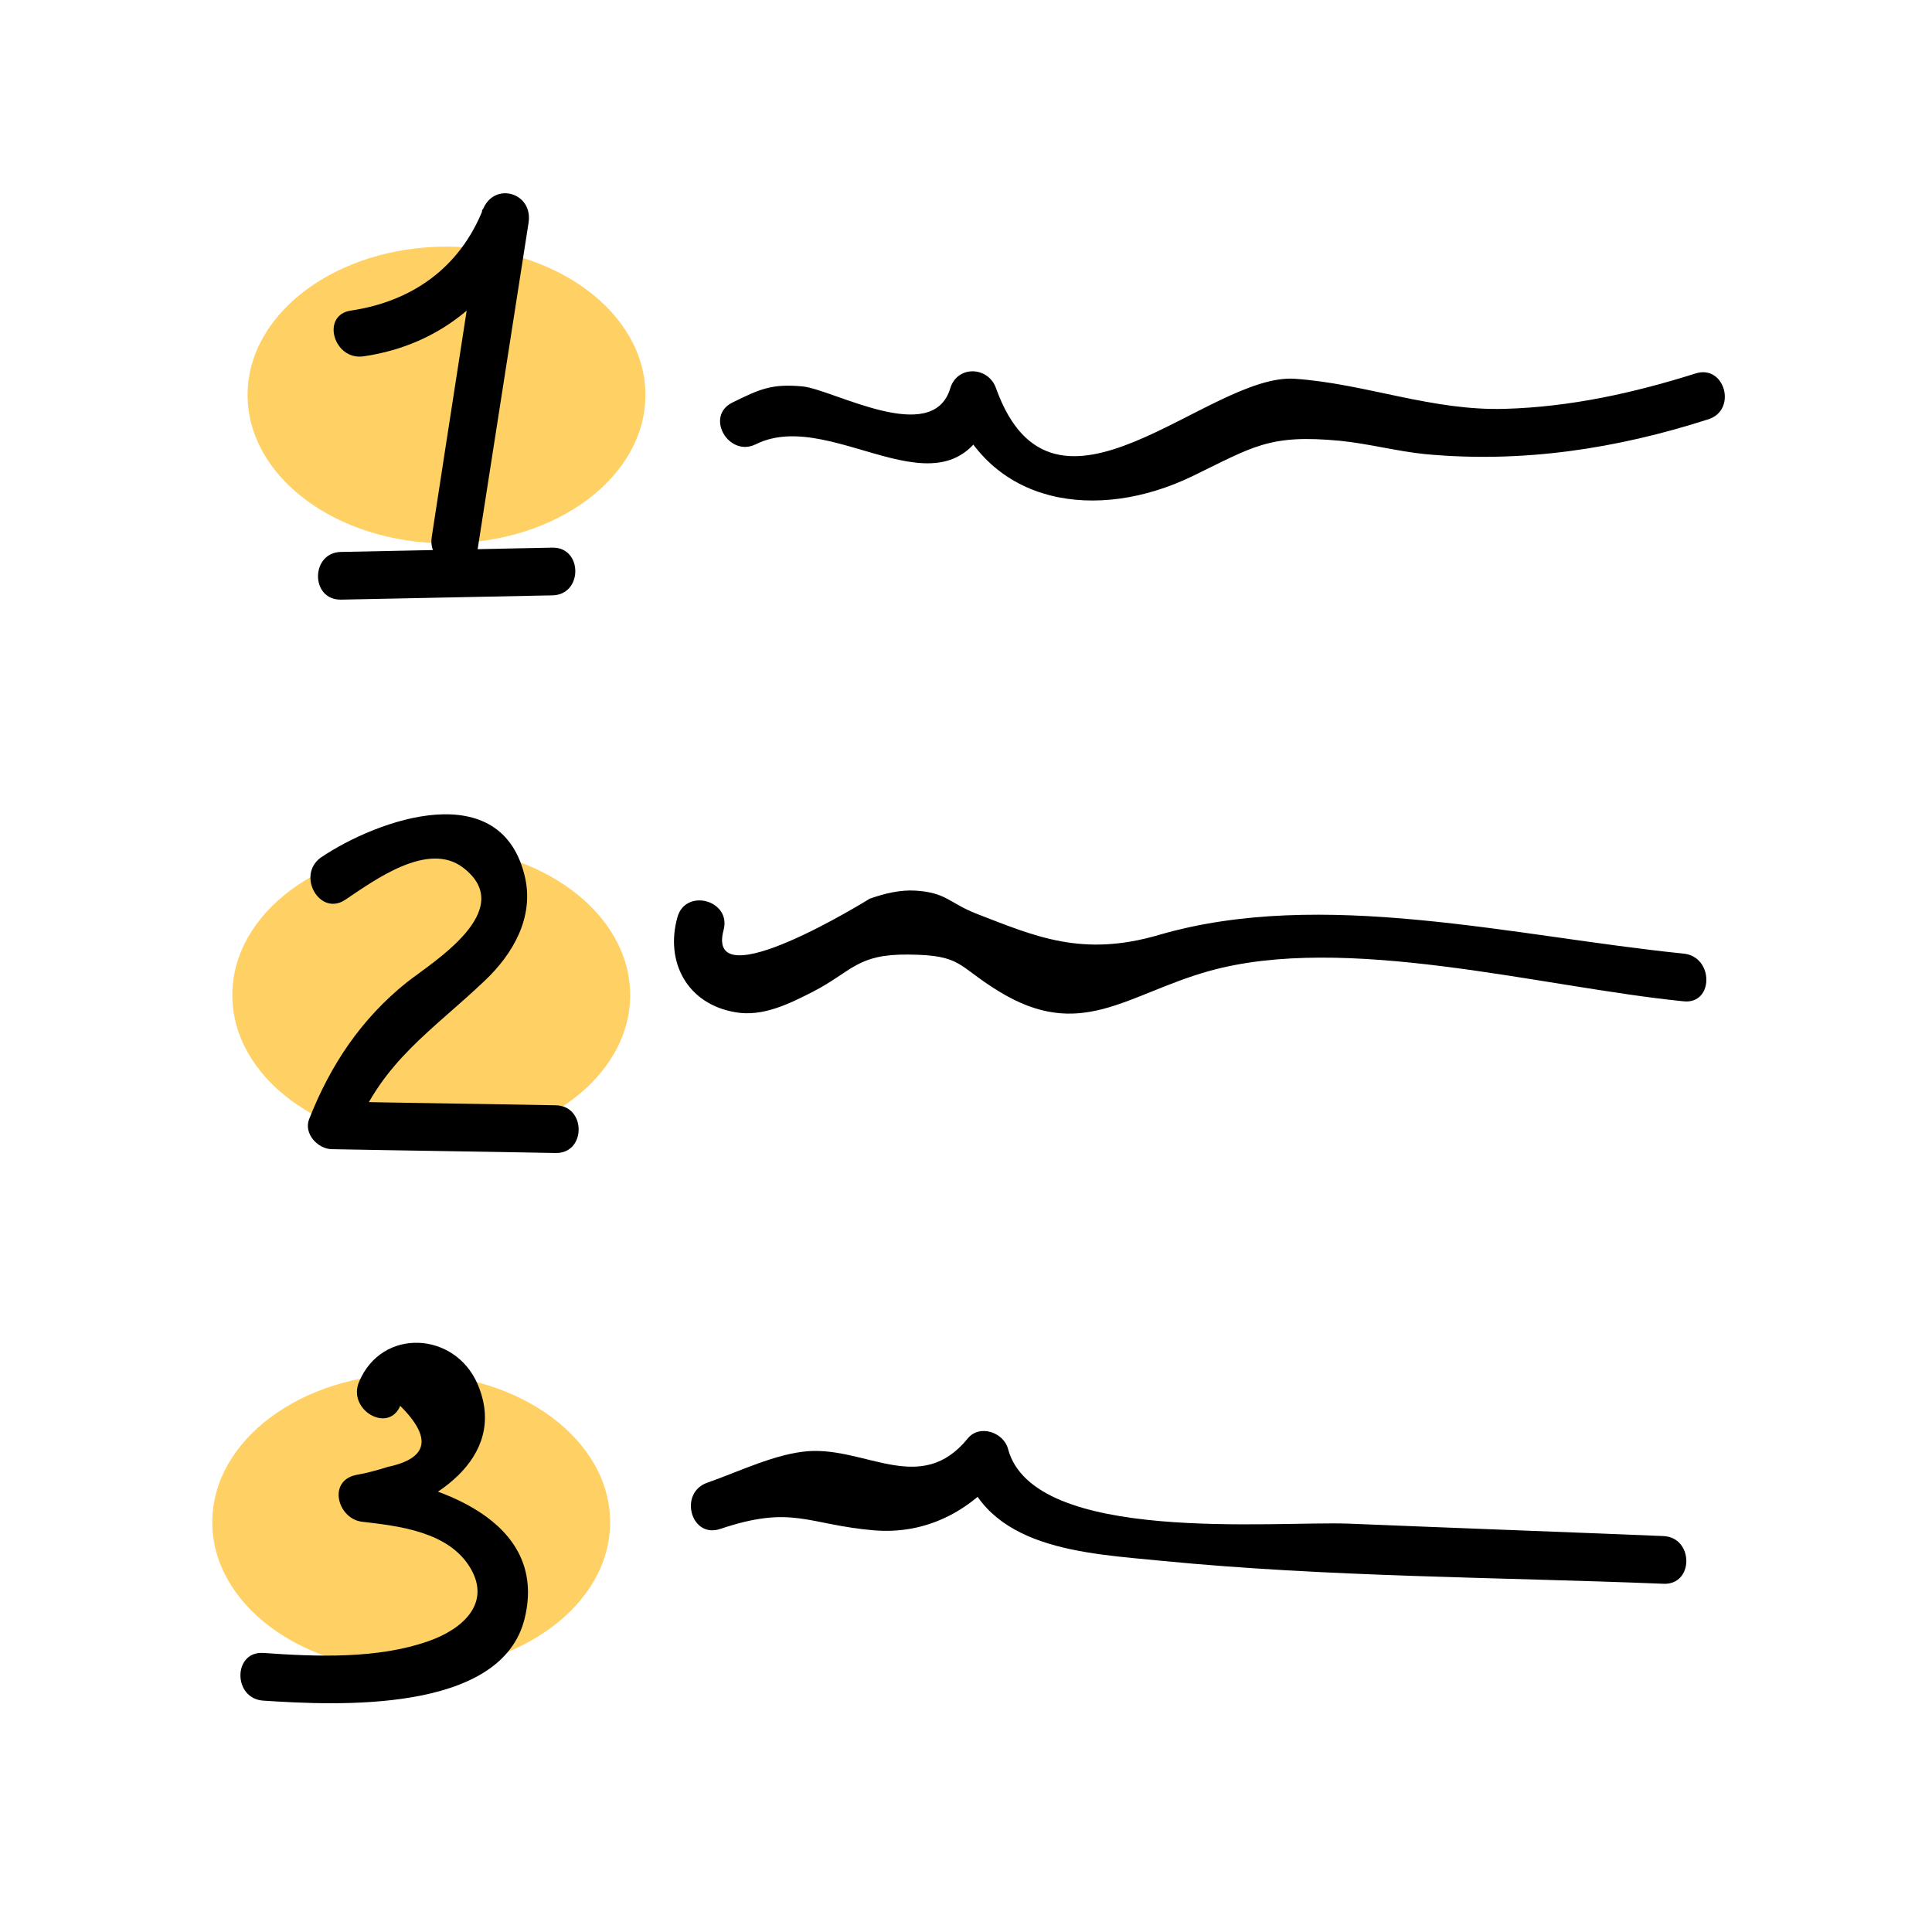
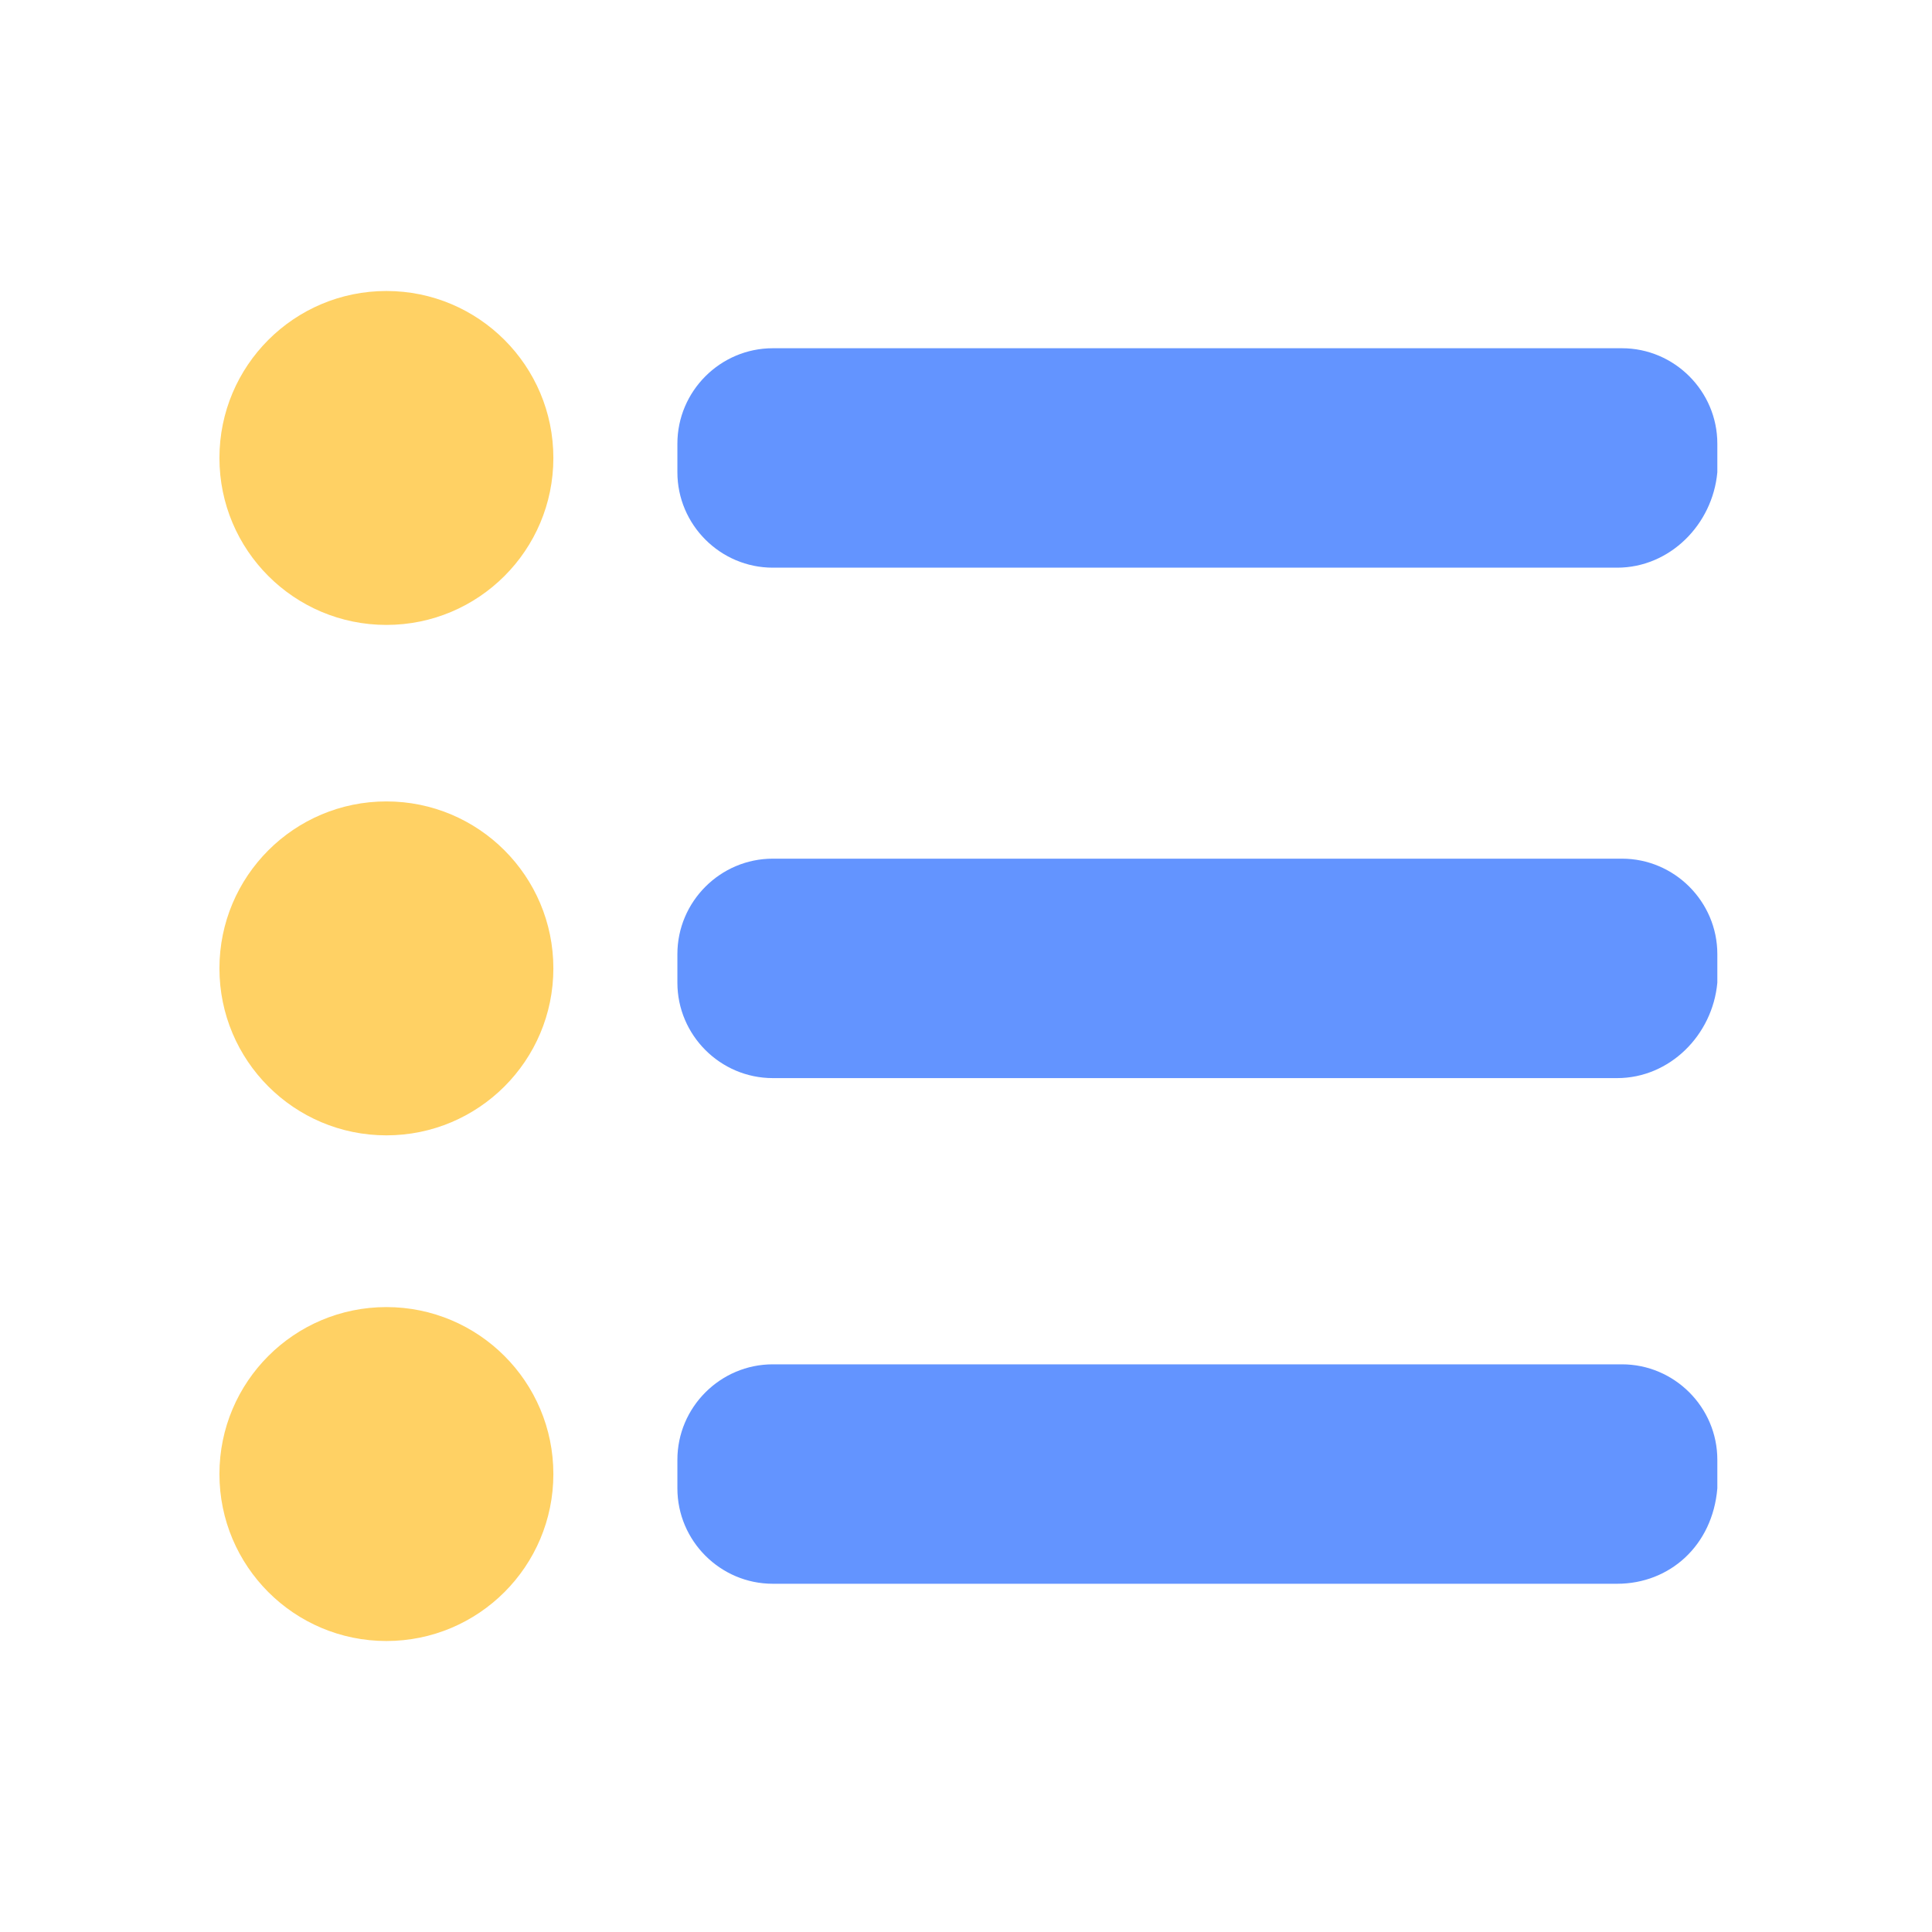
<svg xmlns="http://www.w3.org/2000/svg" version="1.1" id="Layer_1" x="0px" y="0px" viewBox="0 0 40.5 40.5" style="enable-background:new 0 0 40.5 40.5;" xml:space="preserve">
  <style type="text/css">
	.st0{fill:#FFD164;}
+ 	.st1{fill:#6394FF;}
</style>
-   <ellipse class="st0" cx="9.36" cy="8.28" rx="4.17" ry="3.11" />
-   <ellipse class="st0" cx="9.04" cy="20.86" rx="4.17" ry="3.11" />
-   <ellipse class="st0" cx="8.62" cy="31.91" rx="4.17" ry="3.11" />
-   <g>
-     <g>
-       <path d="M7.62,7.47c1.65-0.24,2.85-1.28,3.45-2.81c-0.32-0.09-0.64-0.18-0.96-0.27C9.76,6.68,9.4,8.97,9.05,11.26    c-0.1,0.63,0.87,0.9,0.96,0.27c0.36-2.29,0.71-4.57,1.07-6.86c0.1-0.64-0.73-0.87-0.96-0.27C9.63,5.62,8.63,6.32,7.36,6.51    C6.72,6.6,6.99,7.56,7.62,7.47L7.62,7.47z" />
-     </g>
-   </g>
-   <g>
-     <g>
-       <path d="M7.15,12.57c1.48-0.03,2.95-0.06,4.43-0.09c0.64-0.01,0.64-1.01,0-1c-1.48,0.03-2.95,0.06-4.43,0.09    C6.51,11.58,6.5,12.58,7.15,12.57L7.15,12.57z" />
-     </g>
-   </g>
-   <g>
-     <g>
-       <path d="M15.85,9.31c1.69-0.83,4.18,1.91,5.03-0.9c-0.32,0-0.64,0-0.96,0c0.8,2.22,3.1,2.52,5.06,1.58    c1.3-0.63,1.62-0.89,3.11-0.75c0.6,0.06,1.19,0.22,1.79,0.28c2.03,0.19,4-0.11,5.93-0.73c0.61-0.19,0.35-1.16-0.27-0.96    c-1.3,0.41-2.62,0.7-3.98,0.74c-1.54,0.05-2.94-0.53-4.42-0.63c-1.82-0.12-5.05,3.57-6.26,0.2c-0.16-0.46-0.81-0.49-0.96,0    c-0.37,1.23-2.46,0.02-3.1-0.04c-0.65-0.06-0.9,0.06-1.47,0.34C14.77,8.73,15.28,9.6,15.85,9.31L15.85,9.31z" />
-     </g>
-   </g>
-   <g>
-     <g>
-       <path d="M7.24,18.86c0.6-0.4,1.73-1.24,2.47-0.67c1.16,0.89-0.66,1.99-1.18,2.4c-0.96,0.77-1.6,1.73-2.05,2.87    c-0.12,0.31,0.19,0.63,0.48,0.63c1.56,0.03,3.13,0.05,4.69,0.08c0.64,0.01,0.64-0.99,0-1c-1.56-0.03-3.13-0.05-4.69-0.08    c0.16,0.21,0.32,0.42,0.48,0.63c0.58-1.48,1.64-2.13,2.73-3.17c0.58-0.55,1.02-1.31,0.84-2.14c-0.48-2.17-3.09-1.24-4.29-0.43    C6.21,18.36,6.71,19.22,7.24,18.86L7.24,18.86z" />
-     </g>
-   </g>
-   <g>
-     <g>
-       <path d="M14.2,19.23c-0.26,0.93,0.2,1.82,1.22,1.99c0.57,0.1,1.13-0.18,1.62-0.43c0.83-0.43,0.92-0.79,2-0.78    c1.13,0.01,1.02,0.23,1.88,0.76c1.73,1.07,2.68,0.08,4.41-0.41c2.87-0.81,6.97,0.33,9.96,0.63c0.64,0.07,0.64-0.94,0-1    c-3.55-0.36-7.58-1.39-11-0.39c-1.61,0.47-2.59,0.03-3.83-0.45c-0.56-0.22-0.62-0.44-1.27-0.48c-0.32-0.02-0.65,0.06-0.96,0.17    c0,0-3.47,2.16-3.06,0.65C15.33,18.87,14.37,18.61,14.2,19.23L14.2,19.23z" />
-     </g>
-   </g>
-   <g>
-     <g>
-       <path d="M8.39,29.47c0.67,0.67,0.59,1.1-0.26,1.28c-0.22,0.07-0.44,0.13-0.67,0.17c-0.6,0.13-0.38,0.92,0.13,0.98    c0.78,0.09,1.82,0.21,2.27,0.97c0.44,0.74-0.16,1.28-0.87,1.53c-1.07,0.38-2.36,0.33-3.47,0.25c-0.64-0.04-0.64,0.96,0,1    c1.52,0.1,5,0.28,5.48-1.73c0.5-2.07-1.87-2.84-3.41-3.02c0.04,0.33,0.09,0.65,0.13,0.98c1.28-0.28,2.97-1.29,2.29-2.87    c-0.48-1.1-2-1.18-2.48-0.05C7.27,29.55,8.14,30.06,8.39,29.47L8.39,29.47z" />
-     </g>
-   </g>
-   <g>
-     <g>
-       <path d="M15.1,32.05c1.52-0.51,1.82-0.09,3.22,0.03c1.08,0.09,2.01-0.39,2.68-1.22c-0.28-0.07-0.56-0.15-0.84-0.22    c0.48,1.84,2.58,1.92,4.2,2.08c3.48,0.34,7.02,0.34,10.51,0.48c0.64,0.03,0.64-0.97,0-1c-2.2-0.09-4.4-0.17-6.59-0.26    c-1.57-0.06-6.62,0.44-7.15-1.57c-0.09-0.34-0.59-0.52-0.84-0.22c-0.98,1.21-2.12,0.19-3.34,0.27c-0.69,0.05-1.46,0.43-2.12,0.66    C14.22,31.29,14.48,32.26,15.1,32.05L15.1,32.05z" />
-     </g>
-   </g>
+   <circle class="st0" cx="8.1" cy="9.6" r="3.5" />
+   <path class="st1" d="M33.9,11.9H16.2c-1.1,0-2-0.9-2-2V9.3c0-1.1,0.9-2,2-2h17.8c1.1,0,2,0.9,2,2v0.6C35.9,11,35,11.9,33.9,11.9z" />
+   <circle class="st0" cx="8.1" cy="20.3" r="3.5" />
+   <path class="st1" d="M33.9,22.6H16.2c-1.1,0-2-0.9-2-2v-0.6c0-1.1,0.9-2,2-2h17.8c1.1,0,2,0.9,2,2v0.6C35.9,21.7,35,22.6,33.9,22.6z  " />
+   <circle class="st0" cx="8.1" cy="30.9" r="3.5" />
+   <path class="st1" d="M33.9,33.2H16.2c-1.1,0-2-0.9-2-2v-0.6c0-1.1,0.9-2,2-2h17.8c1.1,0,2,0.9,2,2v0.6C35.9,32.4,35,33.2,33.9,33.2z  " />
</svg>
